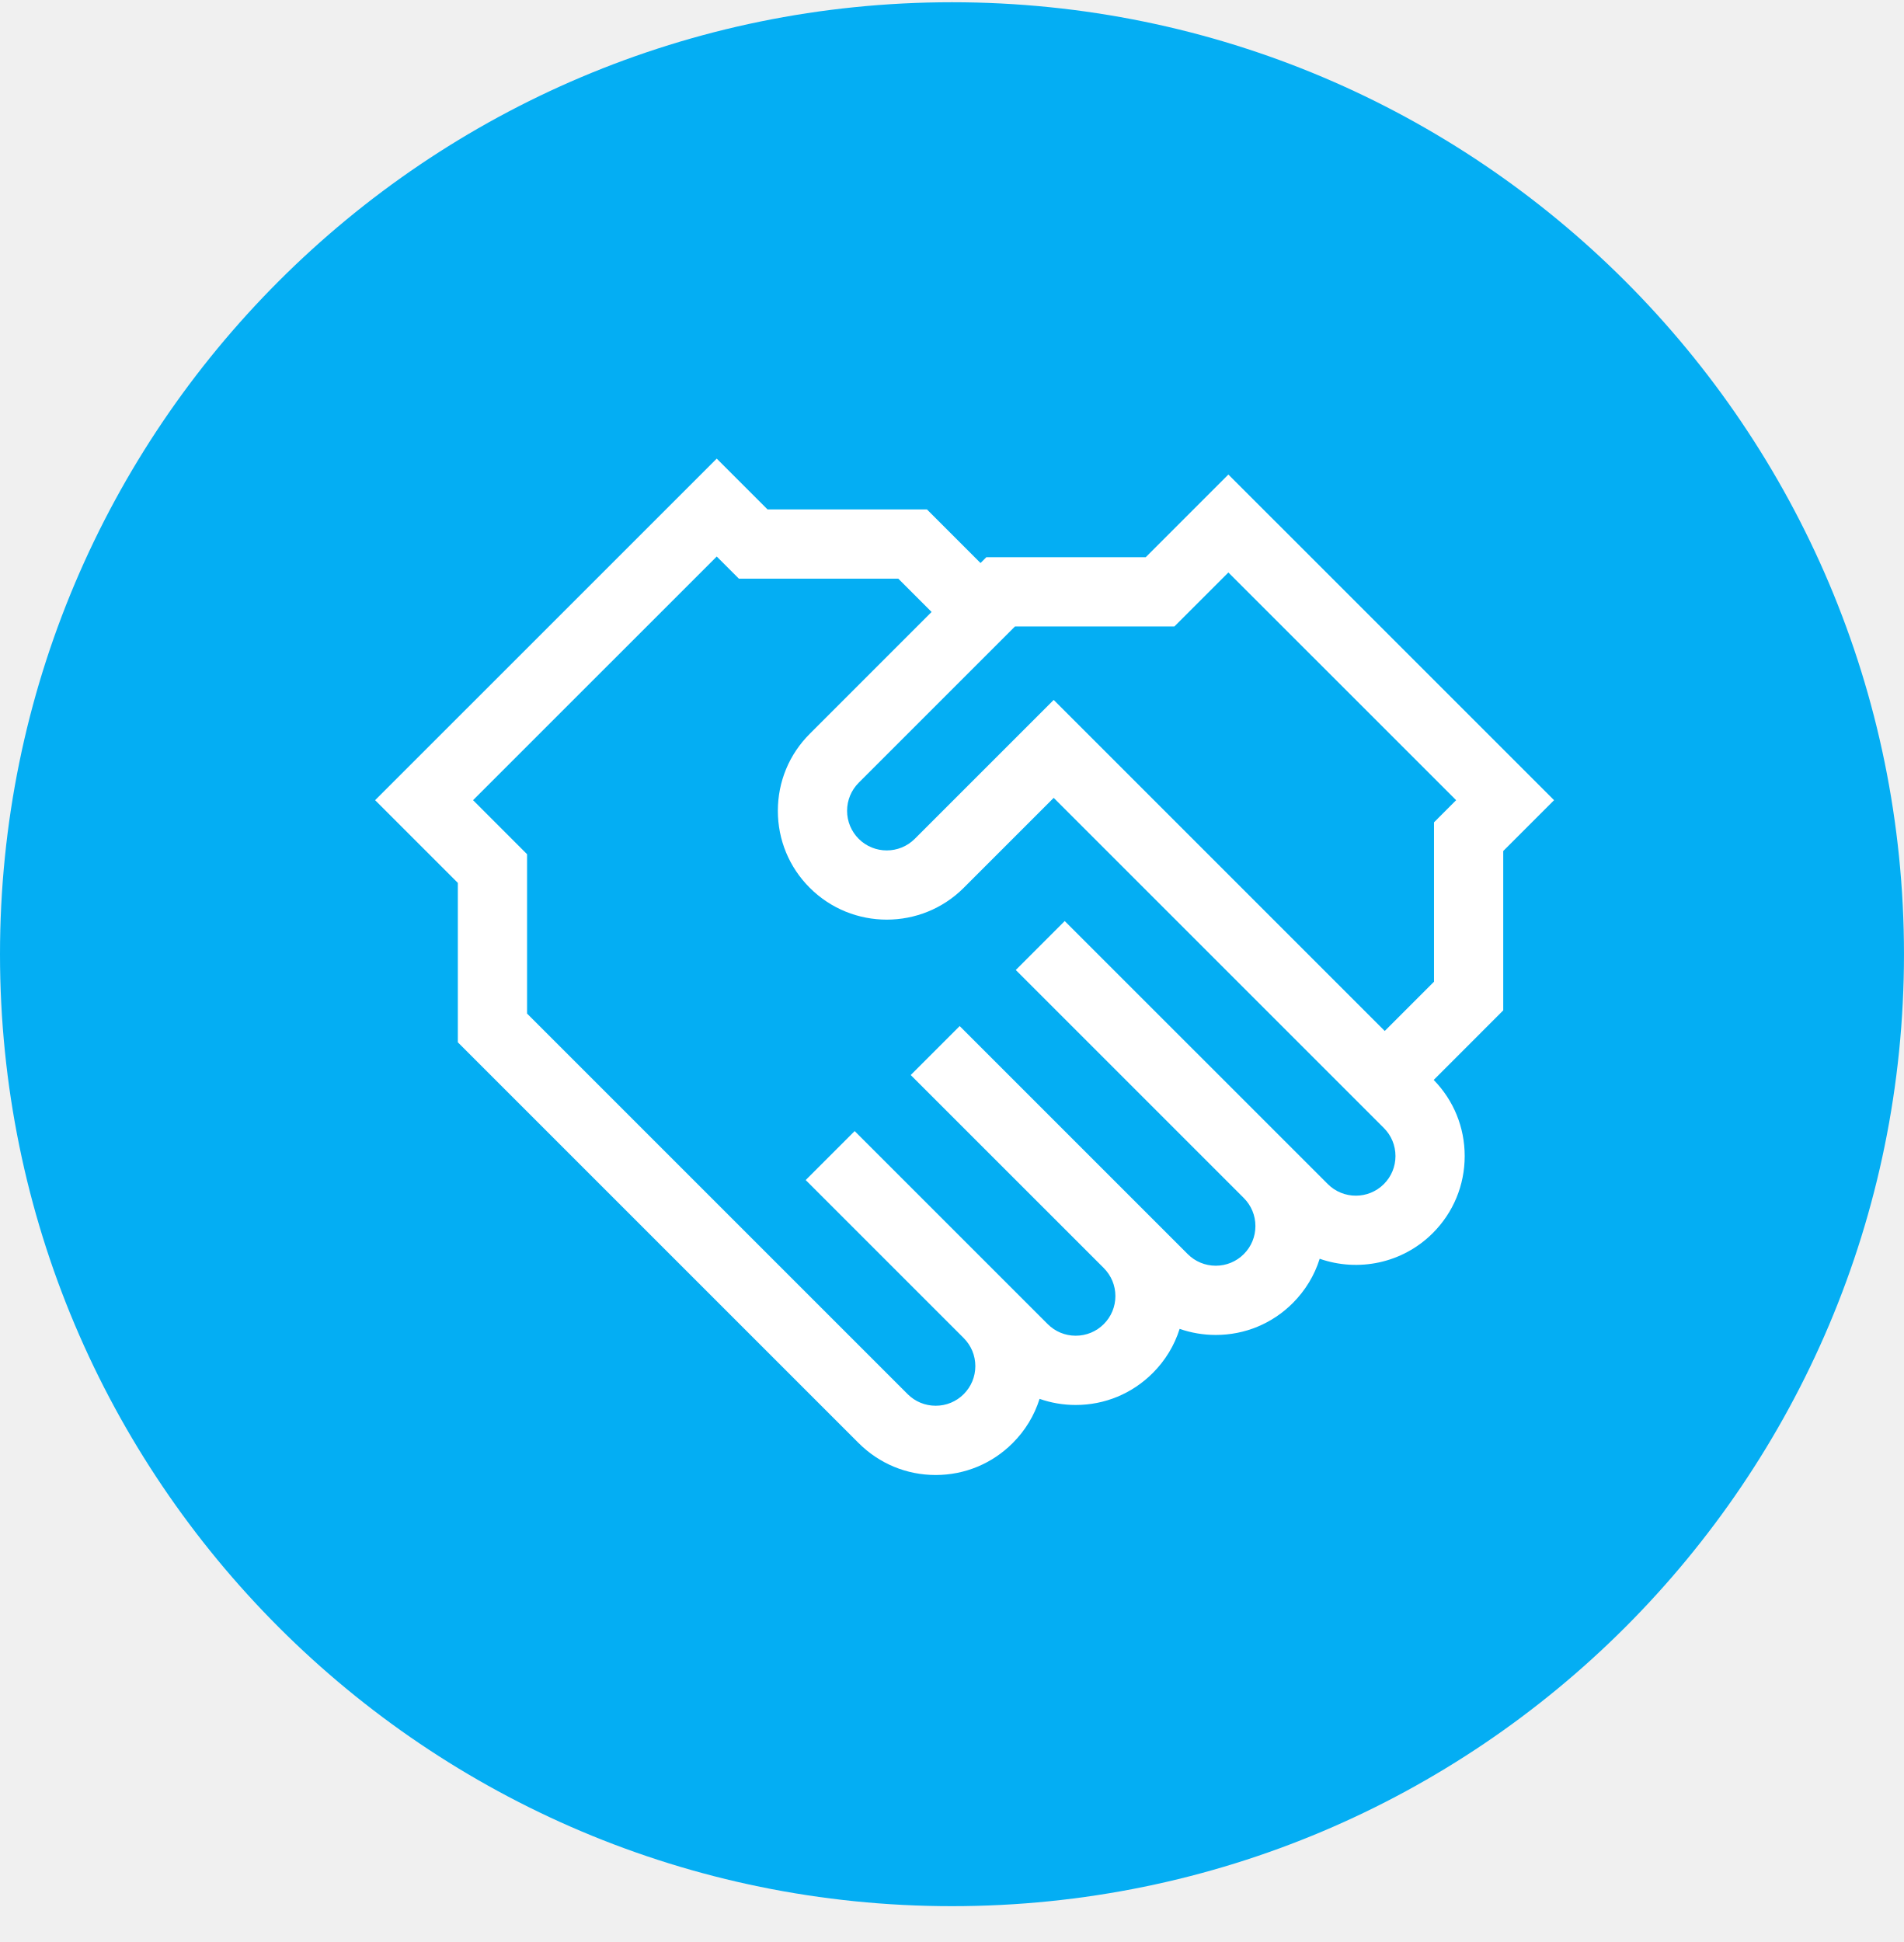
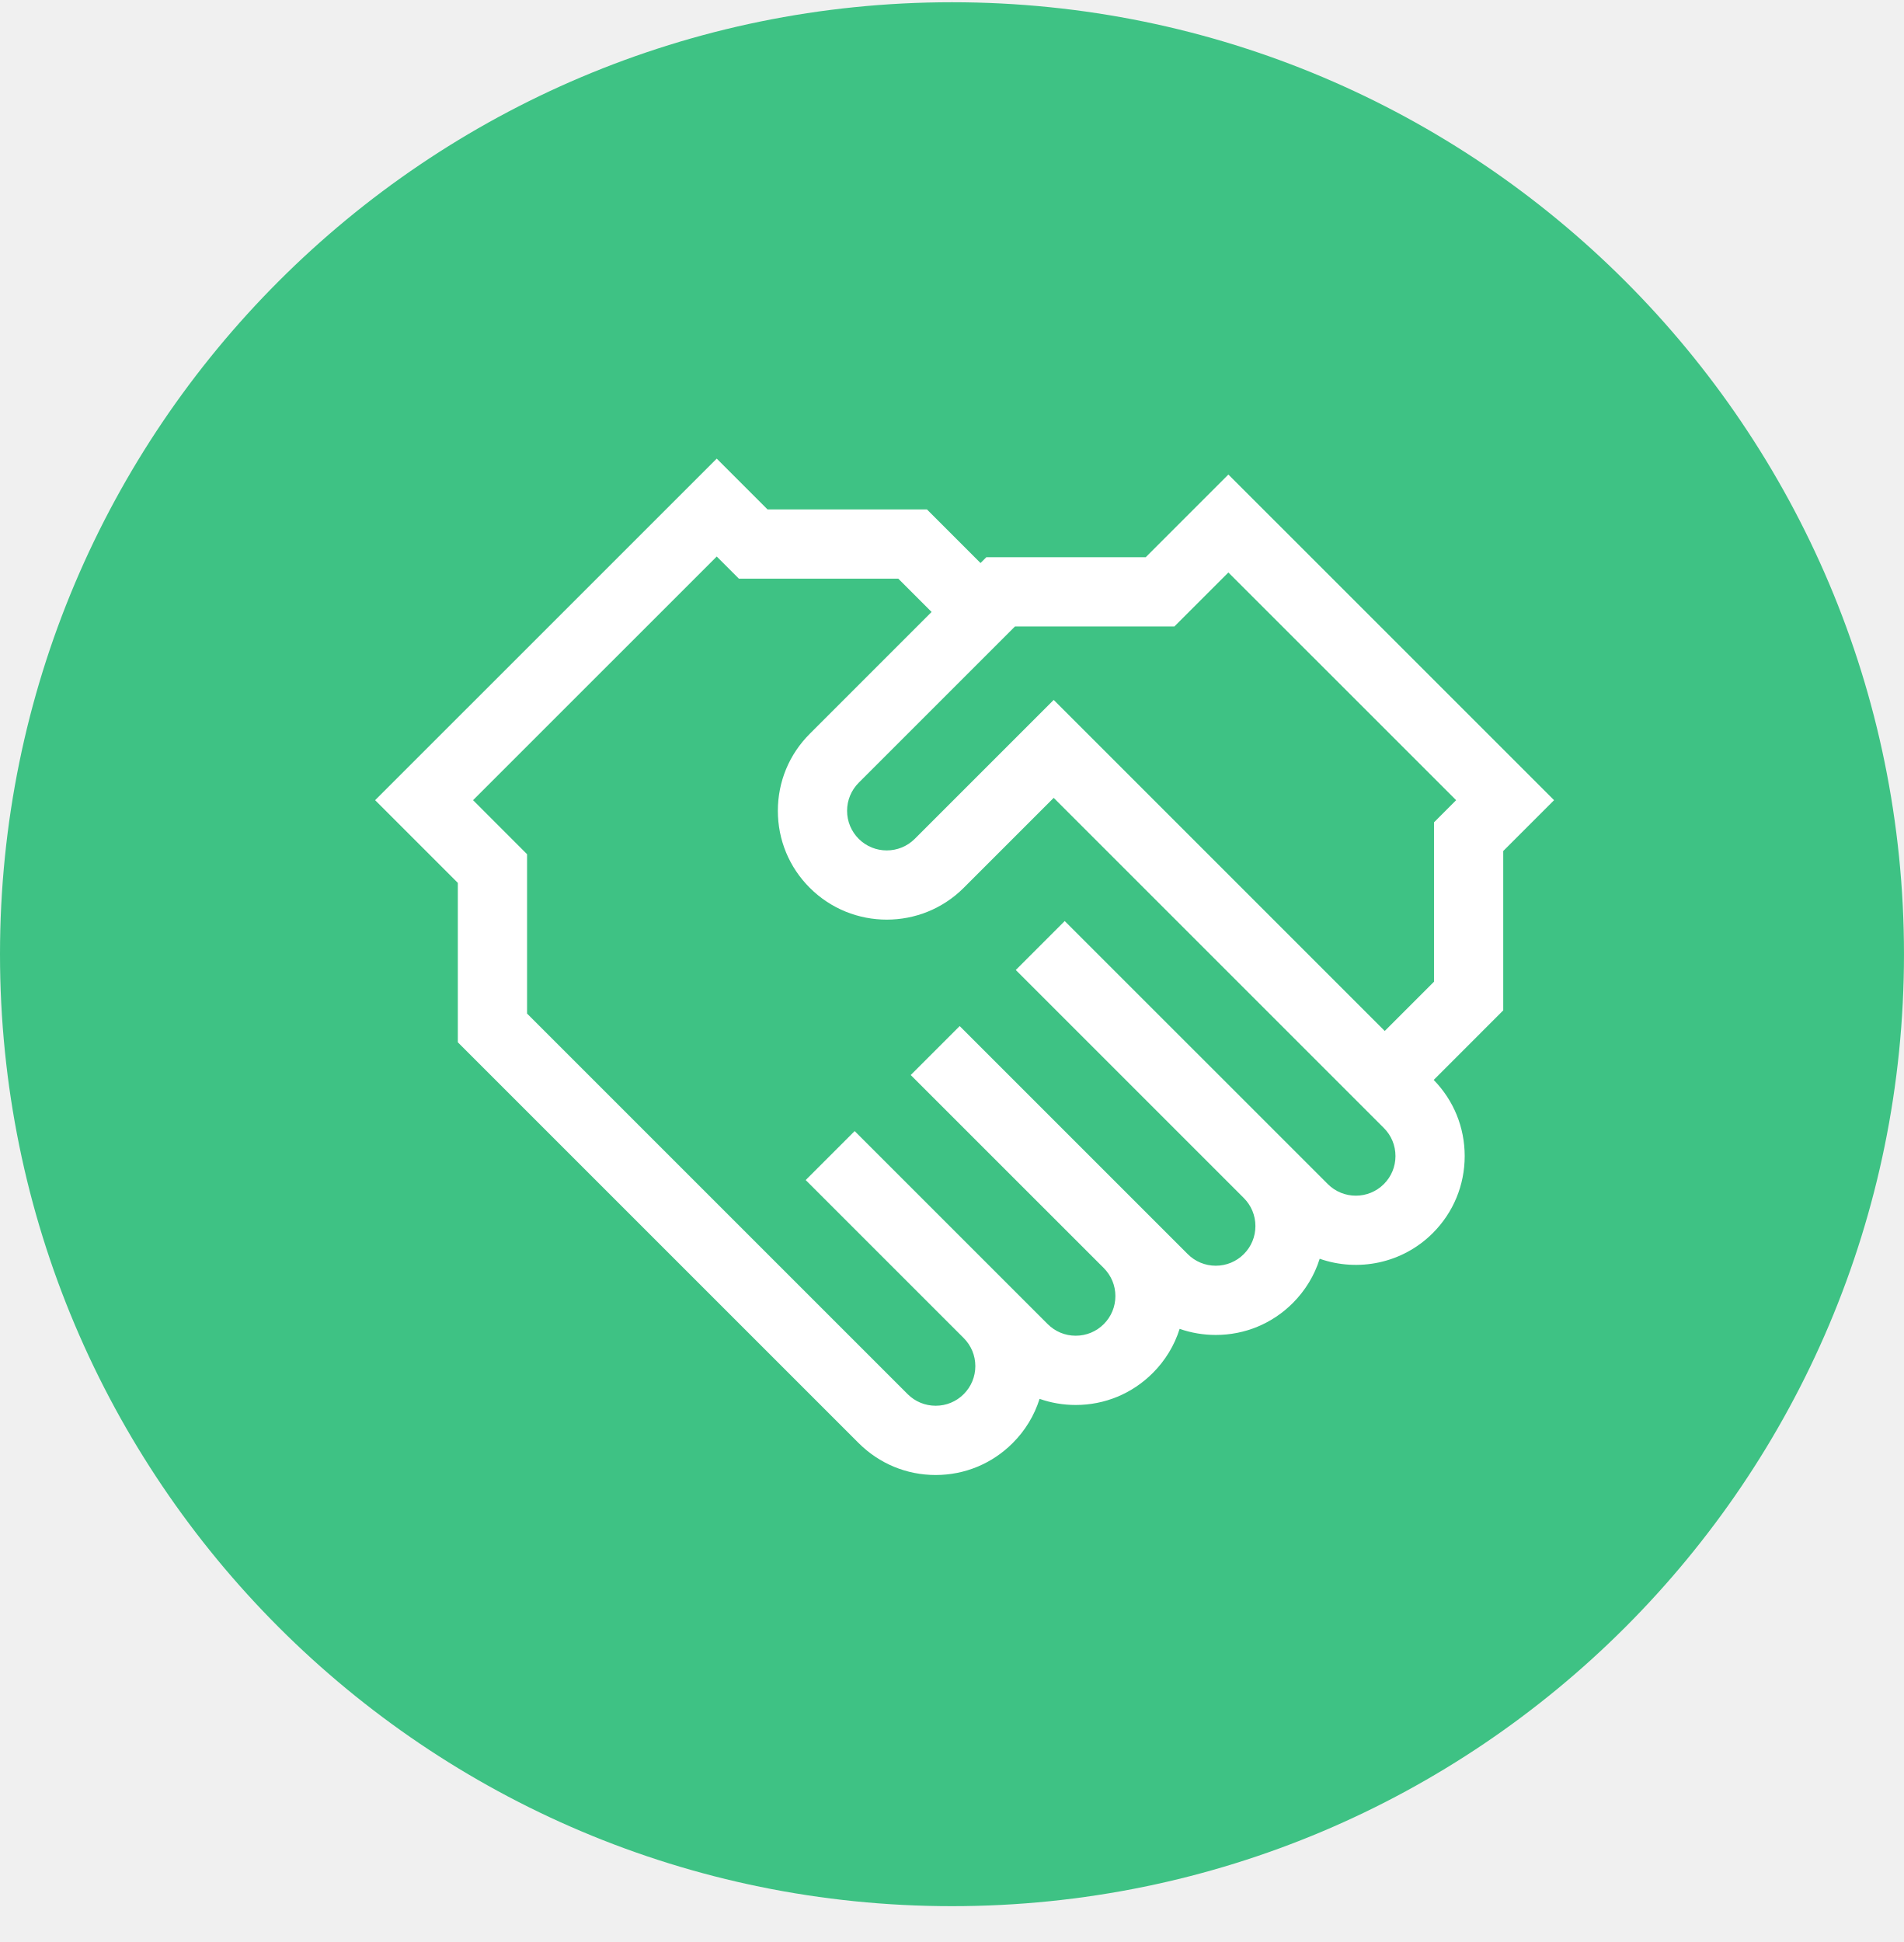
<svg xmlns="http://www.w3.org/2000/svg" width="50" height="51" viewBox="0 0 50 51" fill="none">
-   <rect y="0.059" width="50" height="50" rx="25" fill="#04AEF3" />
+   <rect y="0.059" width="50" height="50" rx="25" fill="#3ec284" />
  <g clip-path="url(#clip0_878_1462)">
    <path d="M32.258 12.462L30.087 14.634H25.901L25.749 14.786L24.342 13.378H20.156L18.822 12.044L9.851 21.014L12.023 23.186V27.372L22.549 37.898C23.09 38.438 23.808 38.736 24.571 38.736C25.335 38.736 26.053 38.438 26.593 37.898C26.924 37.568 27.164 37.17 27.3 36.736C27.601 36.842 27.921 36.897 28.249 36.897C29.013 36.897 29.731 36.599 30.271 36.059C30.602 35.729 30.842 35.331 30.978 34.898C31.279 35.003 31.599 35.058 31.927 35.058C32.691 35.058 33.409 34.761 33.949 34.221C34.28 33.889 34.52 33.492 34.656 33.057C35.661 33.409 36.825 33.184 37.627 32.382C38.167 31.841 38.464 31.123 38.464 30.36C38.464 29.607 38.175 28.898 37.65 28.361L39.476 26.534V22.349L40.811 21.014L32.258 12.462ZM36.341 31.096C35.935 31.502 35.275 31.502 34.869 31.096L33.949 30.176L27.96 24.188L26.675 25.474L32.663 31.462C32.86 31.659 32.968 31.92 32.968 32.198C32.968 32.477 32.86 32.738 32.663 32.935C32.467 33.131 32.205 33.24 31.927 33.24C31.649 33.24 31.387 33.131 31.191 32.935L30.271 32.015L25.202 26.946L23.916 28.232L28.986 33.301C29.182 33.498 29.291 33.759 29.291 34.037C29.291 34.315 29.182 34.577 28.986 34.773C28.789 34.97 28.527 35.078 28.249 35.078C27.971 35.078 27.71 34.97 27.513 34.773L26.594 33.854L22.444 29.704L21.158 30.99L25.308 35.14C25.504 35.337 25.613 35.598 25.613 35.876C25.613 36.154 25.504 36.416 25.308 36.612C25.111 36.809 24.85 36.917 24.572 36.917C24.294 36.917 24.032 36.809 23.835 36.612L13.841 26.618V22.433L12.423 21.014L18.822 14.615L19.403 15.196H23.589L24.464 16.071L21.265 19.271C20.724 19.811 20.427 20.529 20.427 21.293C20.427 22.057 20.724 22.775 21.265 23.315C22.38 24.43 24.194 24.43 25.309 23.315L27.671 20.953L36.341 29.623C36.538 29.82 36.646 30.081 36.646 30.36C36.646 30.638 36.538 30.899 36.341 31.096ZM37.658 21.596V25.781L36.364 27.075L27.671 18.381L24.023 22.029C23.617 22.435 22.956 22.435 22.55 22.029C22.354 21.832 22.245 21.571 22.245 21.293C22.245 21.015 22.354 20.753 22.55 20.556L26.654 16.452H30.84L32.258 15.034L38.239 21.014L37.658 21.596Z" fill="white" />
  </g>
  <defs>
    <clipPath id="clip0_878_1462">
      <rect width="30.96" height="30.96" fill="white" transform="translate(9.85107 9.90991)" />
    </clipPath>
  </defs>
</svg>
